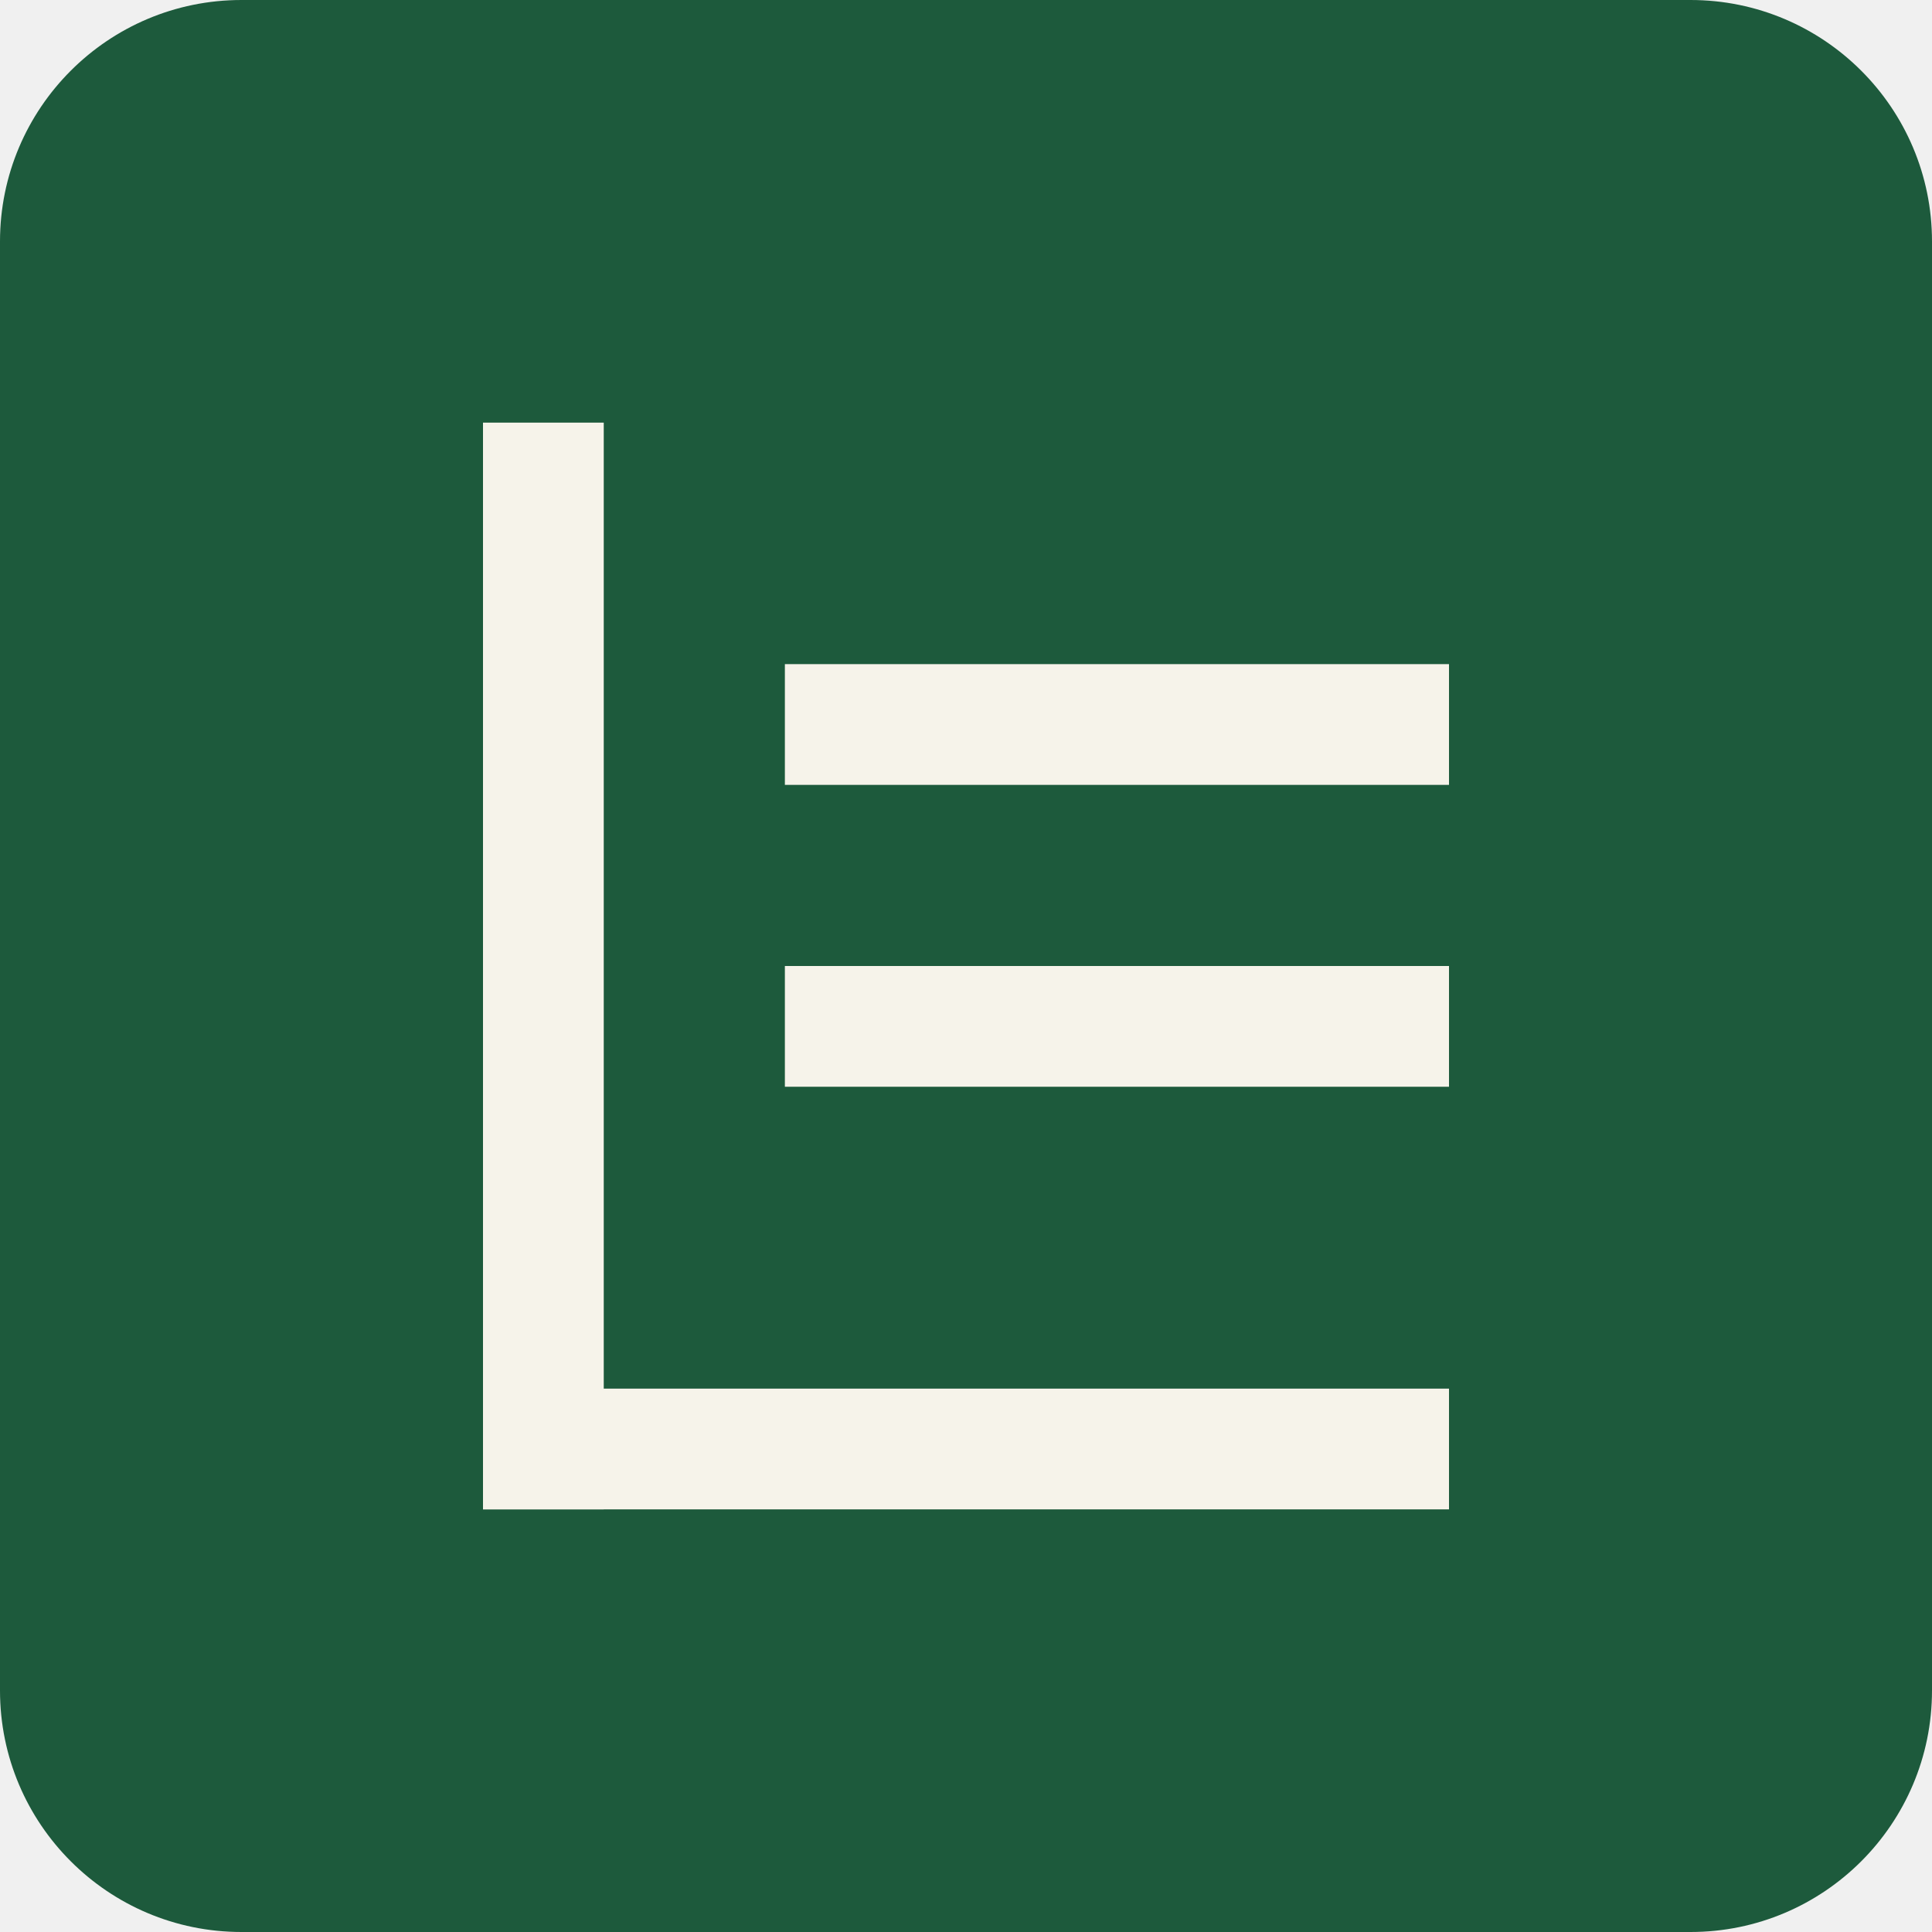
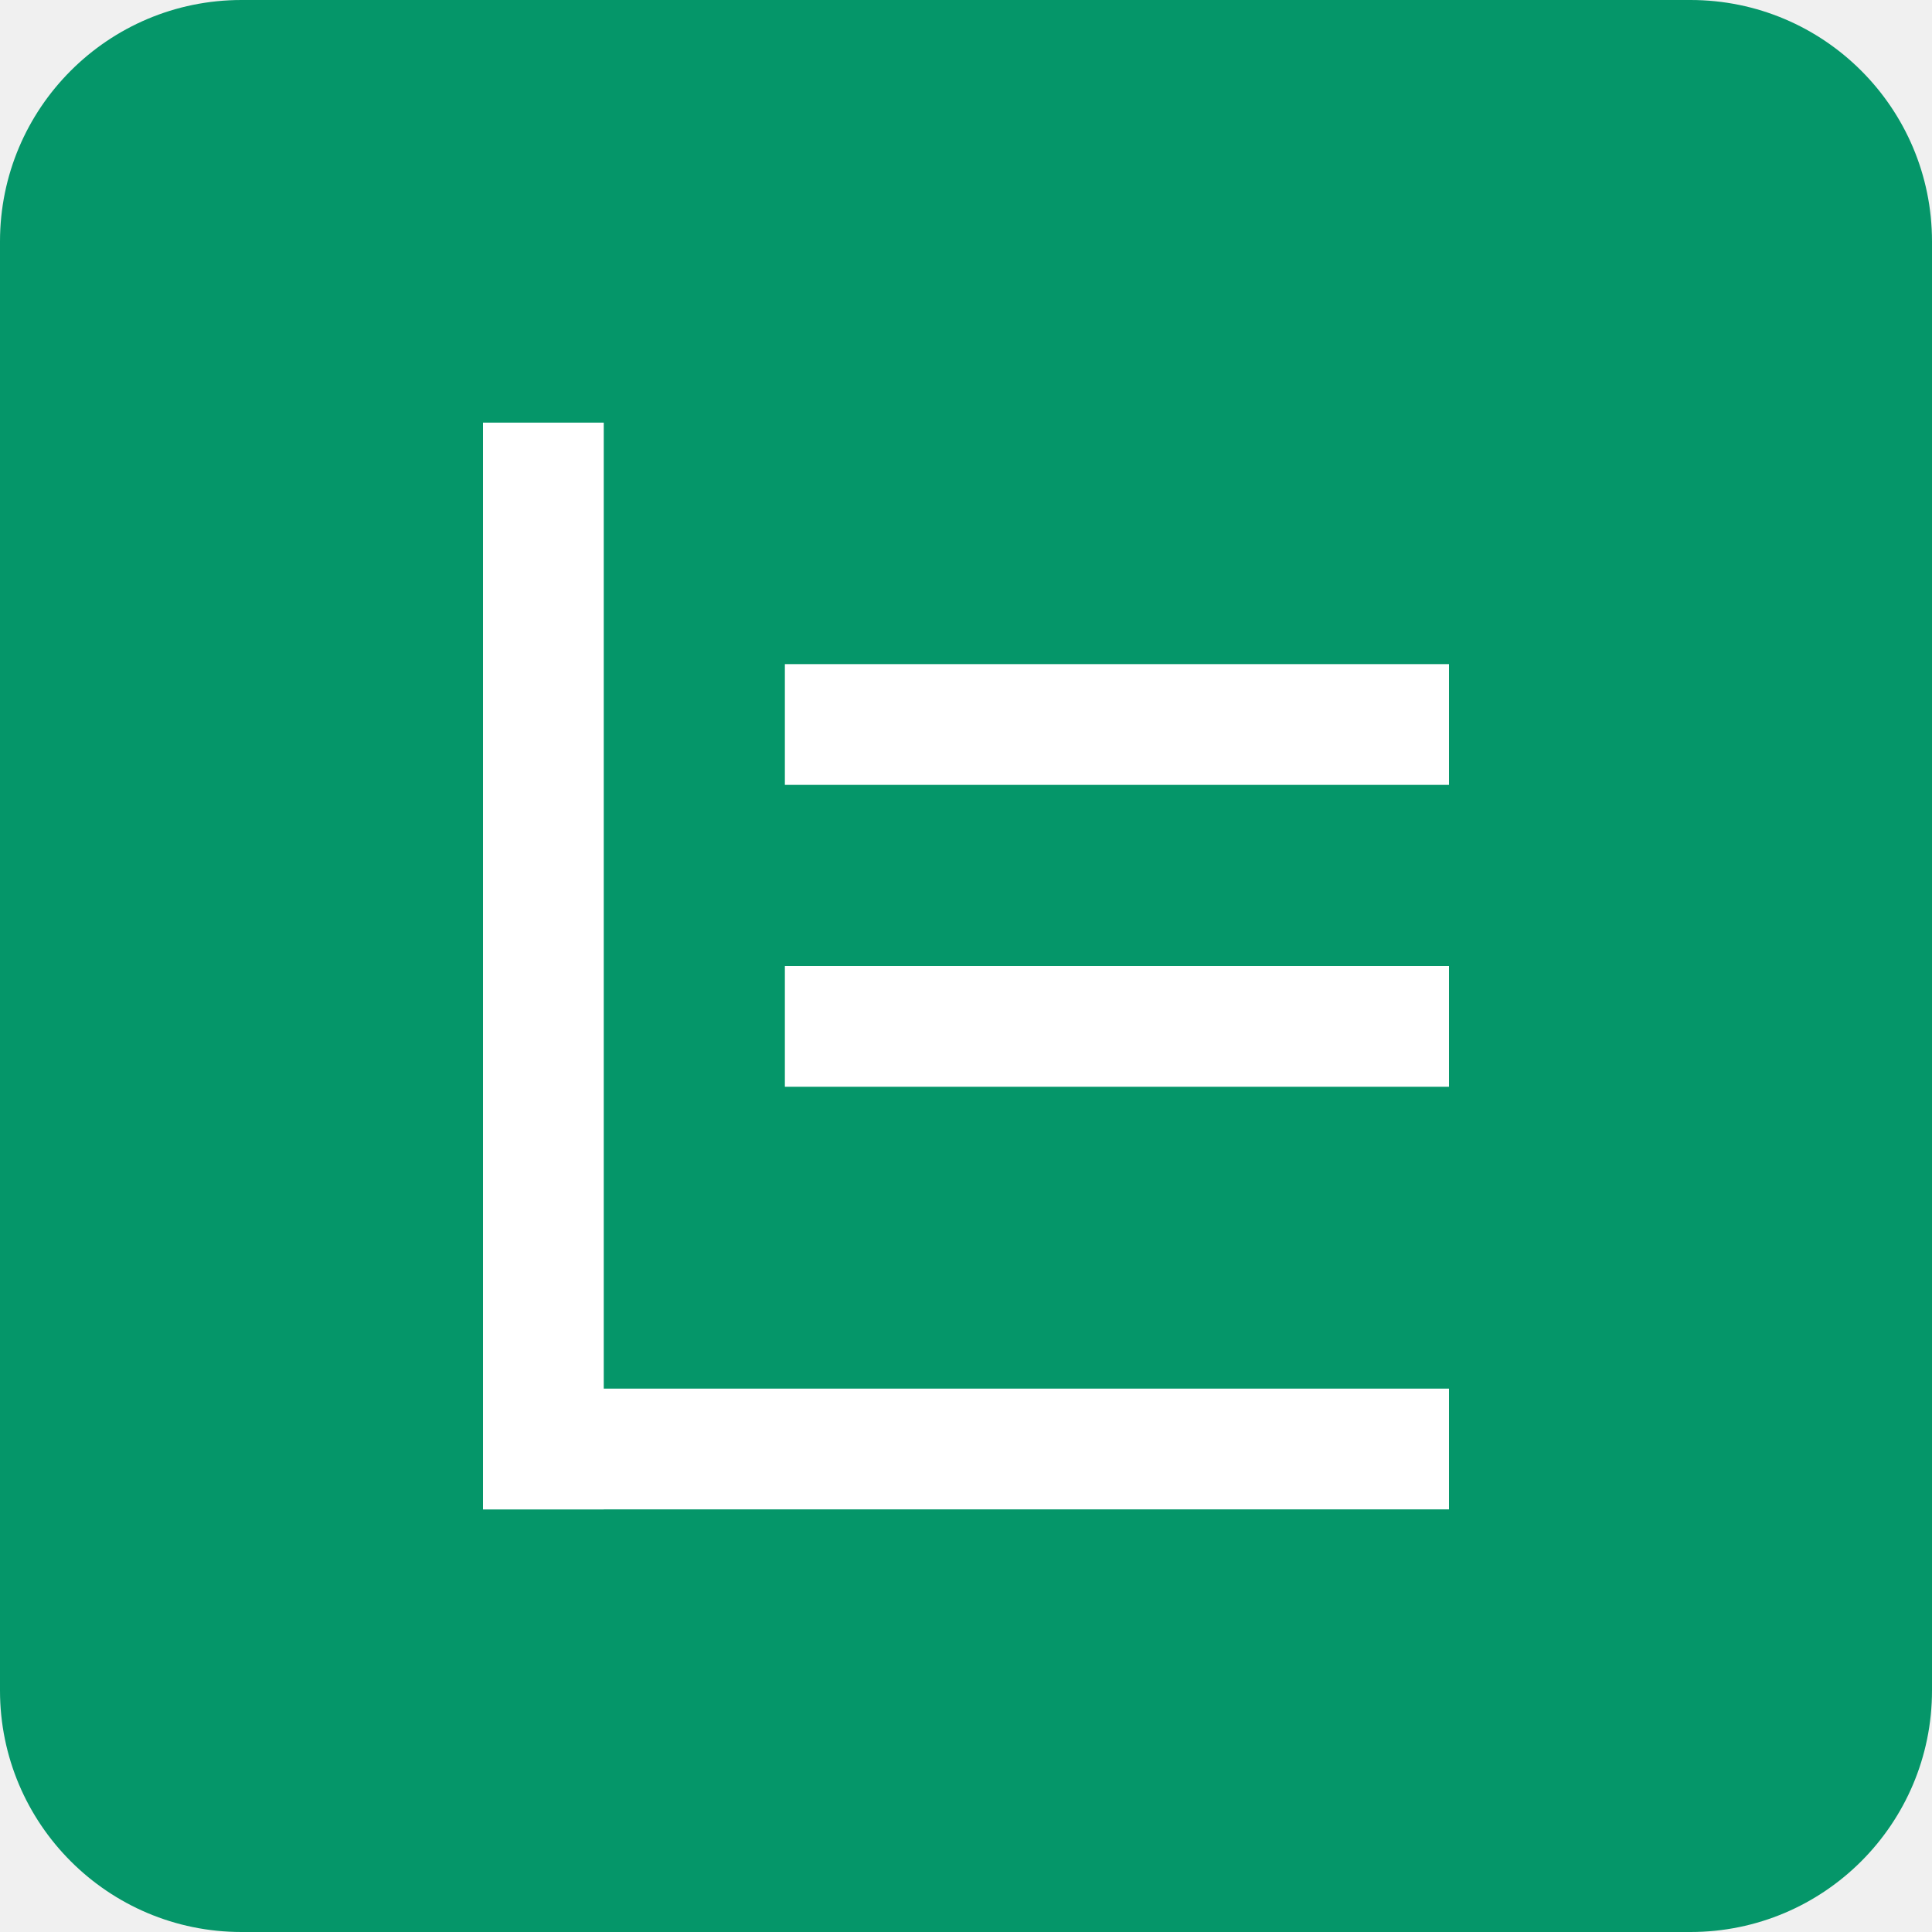
<svg xmlns="http://www.w3.org/2000/svg" viewBox="0 0 32 32">
-   <rect width="32" height="32" rx="4" fill="#1d5a3c" />
-   <g stroke="#f6f3ea" stroke-width="2" stroke-linecap="square">
+   <rect width="32" height="32" rx="4" fill="#059669" />
+   <g stroke="#ffffff" stroke-width="2" stroke-linecap="square">
    <path d="M9 8v16" />
    <path d="M9 24h14" />
    <path d="M14 12h9" />
    <path d="M14 17h9" />
  </g>
</svg>
